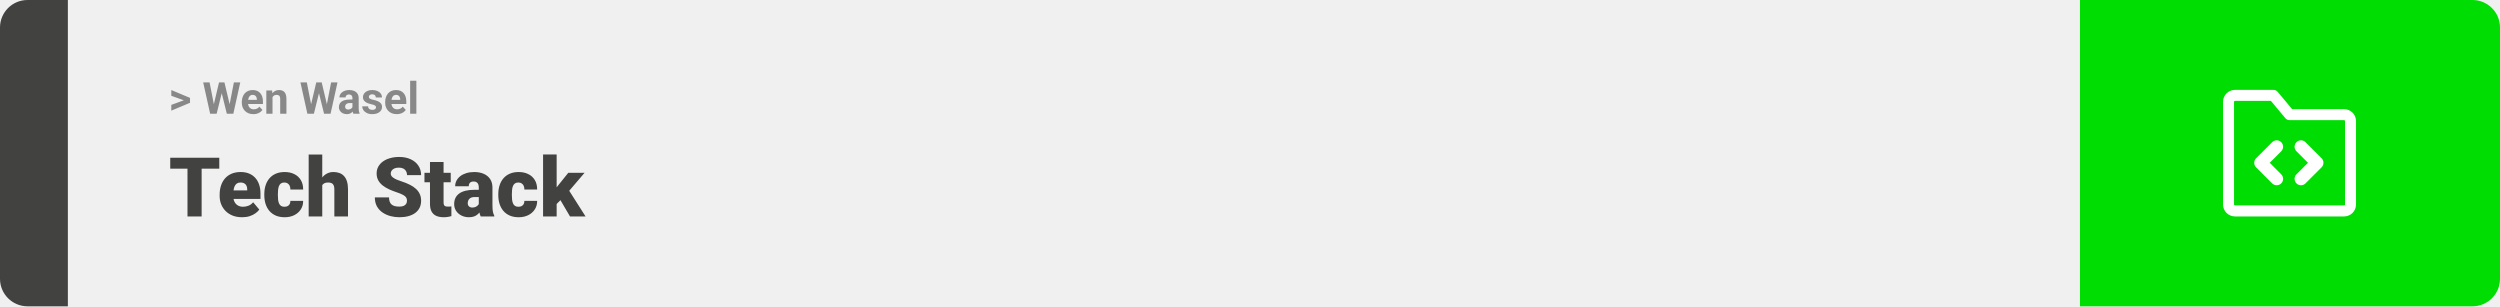
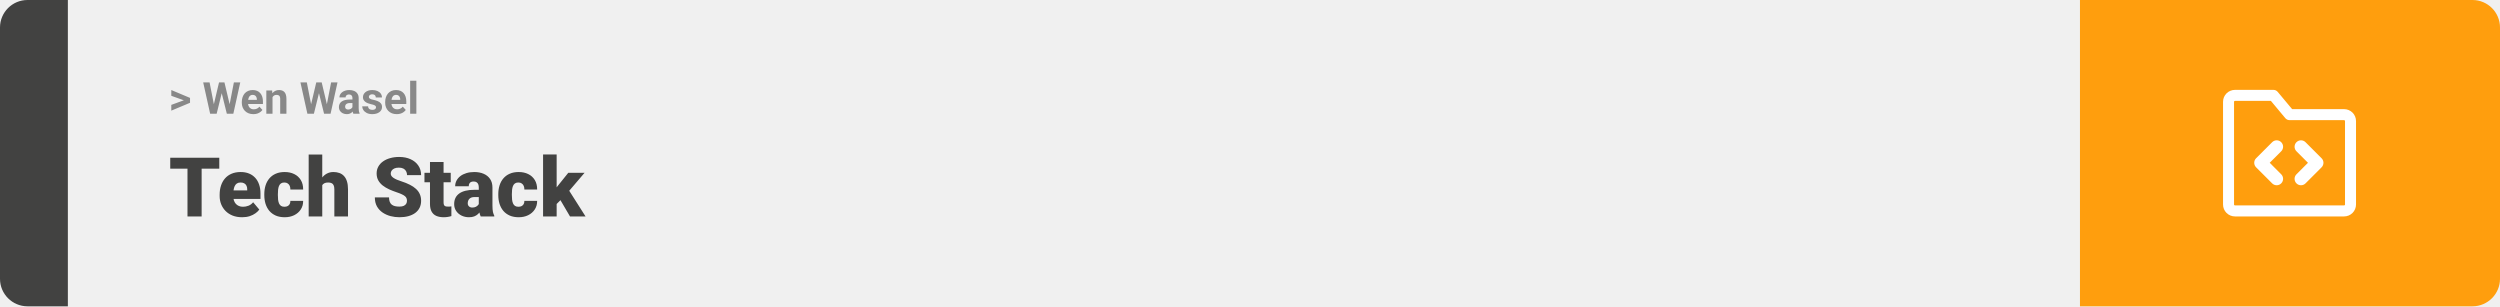
<svg xmlns="http://www.w3.org/2000/svg" width="1363" height="167" viewBox="0 0 1363 167" fill="none">
  <rect width="1363" height="167" rx="15" fill="#F0F0F0" />
  <path d="M0 15C0 6.716 6.716 0 15 0H37V167H15C6.716 167 0 160.284 0 152V15Z" fill="#424241" />
  <path d="M100.906 54.922L93.394 52.238V49.086L103.602 53.375V55.637L100.906 54.922ZM93.394 57.172L100.918 54.43L103.602 53.785V56.035L93.394 60.324V57.172ZM116.012 59.293L119.41 44.938H121.309L121.742 47.328L118.121 62H116.082L116.012 59.293ZM114.266 44.938L117.078 59.293L116.844 62H114.57L110.785 44.938H114.266ZM124.73 59.234L127.508 44.938H130.988L127.215 62H124.941L124.73 59.234ZM122.375 44.938L125.797 59.352L125.703 62H123.664L120.02 47.316L120.488 44.938H122.375ZM138.148 62.234C137.164 62.234 136.281 62.078 135.5 61.766C134.719 61.445 134.055 61.004 133.508 60.441C132.969 59.879 132.555 59.227 132.266 58.484C131.977 57.734 131.832 56.938 131.832 56.094V55.625C131.832 54.664 131.969 53.785 132.242 52.988C132.516 52.191 132.906 51.5 133.414 50.914C133.93 50.328 134.555 49.879 135.289 49.566C136.023 49.246 136.852 49.086 137.773 49.086C138.672 49.086 139.469 49.234 140.164 49.531C140.859 49.828 141.441 50.25 141.91 50.797C142.387 51.344 142.746 52 142.988 52.766C143.23 53.523 143.352 54.367 143.352 55.297V56.703H133.273V54.453H140.035V54.195C140.035 53.727 139.949 53.309 139.777 52.941C139.613 52.566 139.363 52.27 139.027 52.051C138.691 51.832 138.262 51.723 137.738 51.723C137.293 51.723 136.91 51.82 136.59 52.016C136.27 52.211 136.008 52.484 135.805 52.836C135.609 53.188 135.461 53.602 135.359 54.078C135.266 54.547 135.219 55.062 135.219 55.625V56.094C135.219 56.602 135.289 57.07 135.43 57.5C135.578 57.93 135.785 58.301 136.051 58.613C136.324 58.926 136.652 59.168 137.035 59.34C137.426 59.512 137.867 59.598 138.359 59.598C138.969 59.598 139.535 59.48 140.059 59.246C140.59 59.004 141.047 58.641 141.43 58.156L143.07 59.938C142.805 60.32 142.441 60.688 141.98 61.039C141.527 61.391 140.98 61.68 140.34 61.906C139.699 62.125 138.969 62.234 138.148 62.234ZM148.578 52.027V62H145.203V49.32H148.367L148.578 52.027ZM148.086 55.215H147.172C147.172 54.277 147.293 53.434 147.535 52.684C147.777 51.926 148.117 51.281 148.555 50.75C148.992 50.211 149.512 49.801 150.113 49.52C150.723 49.23 151.402 49.086 152.152 49.086C152.746 49.086 153.289 49.172 153.781 49.344C154.273 49.516 154.695 49.789 155.047 50.164C155.406 50.539 155.68 51.035 155.867 51.652C156.062 52.27 156.16 53.023 156.16 53.914V62H152.762V53.902C152.762 53.34 152.684 52.902 152.527 52.59C152.371 52.277 152.141 52.059 151.836 51.934C151.539 51.801 151.172 51.734 150.734 51.734C150.281 51.734 149.887 51.824 149.551 52.004C149.223 52.184 148.949 52.434 148.73 52.754C148.52 53.066 148.359 53.434 148.25 53.855C148.141 54.277 148.086 54.73 148.086 55.215ZM169.027 59.293L172.426 44.938H174.324L174.758 47.328L171.137 62H169.098L169.027 59.293ZM167.281 44.938L170.094 59.293L169.859 62H167.586L163.801 44.938H167.281ZM177.746 59.234L180.523 44.938H184.004L180.23 62H177.957L177.746 59.234ZM175.391 44.938L178.812 59.352L178.719 62H176.68L173.035 47.316L173.504 44.938H175.391ZM192.148 59.141V53.492C192.148 53.086 192.082 52.738 191.949 52.449C191.816 52.152 191.609 51.922 191.328 51.758C191.055 51.594 190.699 51.512 190.262 51.512C189.887 51.512 189.562 51.578 189.289 51.711C189.016 51.836 188.805 52.02 188.656 52.262C188.508 52.496 188.434 52.773 188.434 53.094H185.059C185.059 52.555 185.184 52.043 185.434 51.559C185.684 51.074 186.047 50.648 186.523 50.281C187 49.906 187.566 49.613 188.223 49.402C188.887 49.191 189.629 49.086 190.449 49.086C191.434 49.086 192.309 49.25 193.074 49.578C193.84 49.906 194.441 50.398 194.879 51.055C195.324 51.711 195.547 52.531 195.547 53.516V58.941C195.547 59.637 195.59 60.207 195.676 60.652C195.762 61.09 195.887 61.473 196.051 61.801V62H192.641C192.477 61.656 192.352 61.227 192.266 60.711C192.188 60.188 192.148 59.664 192.148 59.141ZM192.594 54.277L192.617 56.188H190.73C190.285 56.188 189.898 56.238 189.57 56.34C189.242 56.441 188.973 56.586 188.762 56.773C188.551 56.953 188.395 57.164 188.293 57.406C188.199 57.648 188.152 57.914 188.152 58.203C188.152 58.492 188.219 58.754 188.352 58.988C188.484 59.215 188.676 59.395 188.926 59.527C189.176 59.652 189.469 59.715 189.805 59.715C190.312 59.715 190.754 59.613 191.129 59.41C191.504 59.207 191.793 58.957 191.996 58.66C192.207 58.363 192.316 58.082 192.324 57.816L193.215 59.246C193.09 59.566 192.918 59.898 192.699 60.242C192.488 60.586 192.219 60.91 191.891 61.215C191.562 61.512 191.168 61.758 190.707 61.953C190.246 62.141 189.699 62.234 189.066 62.234C188.262 62.234 187.531 62.074 186.875 61.754C186.227 61.426 185.711 60.977 185.328 60.406C184.953 59.828 184.766 59.172 184.766 58.438C184.766 57.773 184.891 57.184 185.141 56.668C185.391 56.152 185.758 55.719 186.242 55.367C186.734 55.008 187.348 54.738 188.082 54.559C188.816 54.371 189.668 54.277 190.637 54.277H192.594ZM205.004 58.496C205.004 58.254 204.934 58.035 204.793 57.84C204.652 57.645 204.391 57.465 204.008 57.301C203.633 57.129 203.09 56.973 202.379 56.832C201.738 56.691 201.141 56.516 200.586 56.305C200.039 56.086 199.562 55.824 199.156 55.52C198.758 55.215 198.445 54.855 198.219 54.441C197.992 54.02 197.879 53.539 197.879 53C197.879 52.469 197.992 51.969 198.219 51.5C198.453 51.031 198.785 50.617 199.215 50.258C199.652 49.891 200.184 49.605 200.809 49.402C201.441 49.191 202.152 49.086 202.941 49.086C204.043 49.086 204.988 49.262 205.777 49.613C206.574 49.965 207.184 50.449 207.605 51.066C208.035 51.676 208.25 52.371 208.25 53.152H204.875C204.875 52.824 204.805 52.531 204.664 52.273C204.531 52.008 204.32 51.801 204.031 51.652C203.75 51.496 203.383 51.418 202.93 51.418C202.555 51.418 202.23 51.484 201.957 51.617C201.684 51.742 201.473 51.914 201.324 52.133C201.184 52.344 201.113 52.578 201.113 52.836C201.113 53.031 201.152 53.207 201.23 53.363C201.316 53.512 201.453 53.648 201.641 53.773C201.828 53.898 202.07 54.016 202.367 54.125C202.672 54.227 203.047 54.32 203.492 54.406C204.406 54.594 205.223 54.84 205.941 55.145C206.66 55.441 207.23 55.848 207.652 56.363C208.074 56.871 208.285 57.539 208.285 58.367C208.285 58.93 208.16 59.445 207.91 59.914C207.66 60.383 207.301 60.793 206.832 61.145C206.363 61.488 205.801 61.758 205.145 61.953C204.496 62.141 203.766 62.234 202.953 62.234C201.773 62.234 200.773 62.023 199.953 61.602C199.141 61.18 198.523 60.645 198.102 59.996C197.688 59.34 197.48 58.668 197.48 57.98H200.68C200.695 58.441 200.812 58.812 201.031 59.094C201.258 59.375 201.543 59.578 201.887 59.703C202.238 59.828 202.617 59.891 203.023 59.891C203.461 59.891 203.824 59.832 204.113 59.715C204.402 59.59 204.621 59.426 204.77 59.223C204.926 59.012 205.004 58.77 205.004 58.496ZM216.312 62.234C215.328 62.234 214.445 62.078 213.664 61.766C212.883 61.445 212.219 61.004 211.672 60.441C211.133 59.879 210.719 59.227 210.43 58.484C210.141 57.734 209.996 56.938 209.996 56.094V55.625C209.996 54.664 210.133 53.785 210.406 52.988C210.68 52.191 211.07 51.5 211.578 50.914C212.094 50.328 212.719 49.879 213.453 49.566C214.188 49.246 215.016 49.086 215.938 49.086C216.836 49.086 217.633 49.234 218.328 49.531C219.023 49.828 219.605 50.25 220.074 50.797C220.551 51.344 220.91 52 221.152 52.766C221.395 53.523 221.516 54.367 221.516 55.297V56.703H211.438V54.453H218.199V54.195C218.199 53.727 218.113 53.309 217.941 52.941C217.777 52.566 217.527 52.27 217.191 52.051C216.855 51.832 216.426 51.723 215.902 51.723C215.457 51.723 215.074 51.82 214.754 52.016C214.434 52.211 214.172 52.484 213.969 52.836C213.773 53.188 213.625 53.602 213.523 54.078C213.43 54.547 213.383 55.062 213.383 55.625V56.094C213.383 56.602 213.453 57.07 213.594 57.5C213.742 57.93 213.949 58.301 214.215 58.613C214.488 58.926 214.816 59.168 215.199 59.34C215.59 59.512 216.031 59.598 216.523 59.598C217.133 59.598 217.699 59.48 218.223 59.246C218.754 59.004 219.211 58.641 219.594 58.156L221.234 59.938C220.969 60.32 220.605 60.688 220.145 61.039C219.691 61.391 219.145 61.68 218.504 61.906C217.863 62.125 217.133 62.234 216.312 62.234ZM227 44V62H223.613V44H227Z" fill="#888888" />
  <path d="M109.93 86.008V118H102.217V86.008H109.93ZM119.554 86.008V91.962H92.813V86.008H119.554ZM132.012 118.439C130.079 118.439 128.35 118.139 126.827 117.539C125.303 116.923 124.014 116.081 122.959 115.012C121.919 113.942 121.121 112.712 120.564 111.32C120.022 109.929 119.751 108.457 119.751 106.904V106.069C119.751 104.326 119.993 102.714 120.477 101.235C120.96 99.741 121.678 98.437 122.63 97.324C123.582 96.21 124.776 95.346 126.211 94.731C127.647 94.101 129.317 93.786 131.221 93.786C132.906 93.786 134.415 94.057 135.748 94.599C137.081 95.141 138.208 95.918 139.131 96.928C140.069 97.939 140.779 99.162 141.263 100.598C141.761 102.033 142.01 103.645 142.01 105.432V108.442H122.586V103.806H134.781V103.234C134.795 102.443 134.656 101.77 134.363 101.213C134.085 100.656 133.675 100.231 133.133 99.939C132.591 99.645 131.932 99.499 131.155 99.499C130.35 99.499 129.683 99.675 129.156 100.026C128.643 100.378 128.24 100.861 127.947 101.477C127.669 102.077 127.471 102.773 127.354 103.564C127.237 104.355 127.178 105.19 127.178 106.069V106.904C127.178 107.783 127.295 108.581 127.53 109.299C127.779 110.017 128.13 110.632 128.584 111.145C129.053 111.643 129.61 112.031 130.254 112.309C130.914 112.587 131.661 112.727 132.496 112.727C133.506 112.727 134.502 112.536 135.484 112.155C136.465 111.774 137.308 111.145 138.011 110.266L141.373 114.265C140.889 114.953 140.201 115.62 139.307 116.264C138.428 116.909 137.374 117.436 136.143 117.846C134.913 118.242 133.536 118.439 132.012 118.439ZM155.062 112.727C155.75 112.727 156.336 112.602 156.819 112.353C157.317 112.089 157.691 111.723 157.94 111.254C158.204 110.771 158.328 110.192 158.313 109.519H165.279C165.293 111.306 164.854 112.873 163.96 114.221C163.082 115.554 161.88 116.594 160.357 117.341C158.848 118.073 157.142 118.439 155.237 118.439C153.377 118.439 151.751 118.139 150.359 117.539C148.968 116.923 147.803 116.074 146.866 114.99C145.943 113.891 145.247 112.609 144.778 111.145C144.324 109.68 144.097 108.09 144.097 106.376V105.871C144.097 104.157 144.324 102.568 144.778 101.103C145.247 99.624 145.943 98.342 146.866 97.258C147.803 96.159 148.96 95.31 150.337 94.709C151.729 94.094 153.348 93.786 155.193 93.786C157.171 93.786 158.914 94.16 160.423 94.907C161.946 95.654 163.14 96.738 164.004 98.159C164.869 99.58 165.293 101.301 165.279 103.322H158.313C158.328 102.604 158.218 101.96 157.984 101.389C157.75 100.817 157.383 100.363 156.885 100.026C156.402 99.675 155.779 99.499 155.018 99.499C154.256 99.499 153.641 99.668 153.172 100.004C152.703 100.341 152.344 100.81 152.095 101.411C151.861 101.997 151.7 102.67 151.612 103.432C151.539 104.194 151.502 105.007 151.502 105.871V106.376C151.502 107.255 151.539 108.083 151.612 108.859C151.7 109.621 151.868 110.295 152.117 110.881C152.366 111.452 152.725 111.906 153.194 112.243C153.663 112.565 154.285 112.727 155.062 112.727ZM175.694 84.25V118H168.289V84.25H175.694ZM174.815 105.3L173.079 105.344C173.079 103.674 173.284 102.136 173.694 100.729C174.104 99.323 174.69 98.1 175.452 97.06C176.214 96.02 177.129 95.214 178.199 94.643C179.268 94.072 180.455 93.786 181.758 93.786C182.93 93.786 184 93.955 184.966 94.291C185.948 94.628 186.79 95.17 187.493 95.918C188.211 96.665 188.76 97.639 189.141 98.84C189.537 100.041 189.734 101.506 189.734 103.234V118H182.286V103.19C182.286 102.224 182.146 101.477 181.868 100.949C181.604 100.407 181.224 100.034 180.726 99.829C180.228 99.609 179.62 99.499 178.902 99.499C178.038 99.499 177.334 99.645 176.792 99.939C176.25 100.231 175.833 100.642 175.54 101.169C175.262 101.682 175.071 102.29 174.969 102.993C174.866 103.696 174.815 104.465 174.815 105.3ZM221.88 109.497C221.88 108.999 221.807 108.552 221.661 108.156C221.514 107.746 221.243 107.365 220.848 107.014C220.452 106.662 219.881 106.311 219.134 105.959C218.401 105.593 217.435 105.212 216.233 104.816C214.827 104.348 213.472 103.82 212.168 103.234C210.865 102.634 209.7 101.938 208.675 101.147C207.649 100.341 206.836 99.404 206.236 98.335C205.635 97.251 205.335 95.991 205.335 94.555C205.335 93.178 205.643 91.94 206.258 90.842C206.873 89.728 207.73 88.784 208.829 88.007C209.942 87.216 211.246 86.616 212.74 86.206C214.234 85.781 215.867 85.568 217.64 85.568C219.983 85.568 222.049 85.978 223.836 86.799C225.638 87.605 227.044 88.754 228.055 90.249C229.08 91.728 229.593 93.478 229.593 95.5H221.924C221.924 94.694 221.756 93.984 221.419 93.369C221.097 92.753 220.606 92.27 219.947 91.918C219.288 91.567 218.46 91.391 217.464 91.391C216.497 91.391 215.684 91.538 215.025 91.831C214.366 92.124 213.868 92.519 213.531 93.017C213.194 93.501 213.025 94.035 213.025 94.621C213.025 95.105 213.157 95.544 213.421 95.939C213.699 96.32 214.087 96.679 214.585 97.016C215.098 97.353 215.713 97.675 216.431 97.983C217.164 98.29 217.984 98.591 218.892 98.884C220.591 99.426 222.1 100.034 223.418 100.708C224.751 101.367 225.872 102.121 226.78 102.971C227.703 103.806 228.399 104.758 228.868 105.827C229.351 106.896 229.593 108.105 229.593 109.453C229.593 110.888 229.314 112.163 228.758 113.276C228.201 114.389 227.403 115.334 226.363 116.11C225.323 116.872 224.078 117.451 222.627 117.846C221.177 118.242 219.559 118.439 217.771 118.439C216.131 118.439 214.512 118.234 212.916 117.824C211.333 117.399 209.898 116.755 208.609 115.891C207.32 115.012 206.287 113.891 205.511 112.529C204.749 111.152 204.368 109.519 204.368 107.629H212.103C212.103 108.566 212.227 109.357 212.476 110.002C212.725 110.646 213.091 111.167 213.575 111.562C214.058 111.943 214.651 112.221 215.354 112.397C216.058 112.558 216.863 112.639 217.771 112.639C218.753 112.639 219.544 112.5 220.145 112.221C220.745 111.928 221.185 111.547 221.463 111.079C221.741 110.595 221.88 110.068 221.88 109.497ZM245.743 94.226V99.367H231.417V94.226H245.743ZM234.427 88.315H241.832V110.244C241.832 110.874 241.905 111.364 242.051 111.716C242.198 112.053 242.447 112.294 242.798 112.441C243.165 112.573 243.648 112.639 244.249 112.639C244.673 112.639 245.025 112.631 245.303 112.617C245.582 112.587 245.845 112.551 246.094 112.507V117.802C245.464 118.007 244.805 118.161 244.117 118.264C243.428 118.381 242.696 118.439 241.919 118.439C240.337 118.439 238.982 118.19 237.854 117.692C236.741 117.194 235.892 116.411 235.306 115.341C234.72 114.272 234.427 112.88 234.427 111.167V88.315ZM261.036 112.023V102.224C261.036 101.55 260.94 100.971 260.75 100.488C260.56 100.004 260.259 99.631 259.849 99.367C259.439 99.089 258.89 98.95 258.201 98.95C257.645 98.95 257.168 99.045 256.773 99.235C256.377 99.426 256.077 99.711 255.872 100.092C255.667 100.473 255.564 100.957 255.564 101.542H248.16C248.16 100.444 248.401 99.426 248.885 98.488C249.383 97.536 250.086 96.709 250.994 96.005C251.917 95.302 253.016 94.76 254.29 94.379C255.579 93.984 257.015 93.786 258.597 93.786C260.486 93.786 262.171 94.101 263.65 94.731C265.145 95.361 266.324 96.306 267.188 97.565C268.052 98.811 268.484 100.378 268.484 102.268V112.001C268.484 113.554 268.572 114.733 268.748 115.539C268.924 116.33 269.173 117.026 269.495 117.626V118H262.068C261.717 117.268 261.453 116.374 261.277 115.319C261.116 114.25 261.036 113.151 261.036 112.023ZM261.937 103.476L261.98 107.431H258.707C258.018 107.431 257.432 107.526 256.949 107.717C256.48 107.907 256.099 108.171 255.806 108.508C255.528 108.83 255.323 109.196 255.191 109.606C255.074 110.017 255.015 110.449 255.015 110.903C255.015 111.342 255.118 111.738 255.323 112.089C255.542 112.426 255.835 112.69 256.202 112.88C256.568 113.071 256.978 113.166 257.432 113.166C258.252 113.166 258.948 113.012 259.52 112.705C260.105 112.382 260.552 111.994 260.86 111.54C261.167 111.086 261.321 110.661 261.321 110.266L262.947 113.298C262.654 113.884 262.317 114.477 261.937 115.078C261.57 115.678 261.109 116.235 260.552 116.748C260.01 117.246 259.344 117.656 258.553 117.978C257.762 118.286 256.802 118.439 255.674 118.439C254.209 118.439 252.862 118.139 251.631 117.539C250.416 116.938 249.441 116.103 248.709 115.034C247.977 113.95 247.61 112.705 247.61 111.298C247.61 110.068 247.83 108.969 248.27 108.002C248.724 107.036 249.405 106.215 250.313 105.542C251.221 104.868 252.378 104.355 253.785 104.003C255.191 103.652 256.846 103.476 258.75 103.476H261.937ZM282.635 112.727C283.323 112.727 283.909 112.602 284.393 112.353C284.891 112.089 285.264 111.723 285.513 111.254C285.777 110.771 285.901 110.192 285.887 109.519H292.852C292.867 111.306 292.427 112.873 291.534 114.221C290.655 115.554 289.454 116.594 287.93 117.341C286.421 118.073 284.715 118.439 282.811 118.439C280.95 118.439 279.324 118.139 277.933 117.539C276.541 116.923 275.376 116.074 274.439 114.99C273.516 113.891 272.82 112.609 272.352 111.145C271.897 109.68 271.67 108.09 271.67 106.376V105.871C271.67 104.157 271.897 102.568 272.352 101.103C272.82 99.624 273.516 98.342 274.439 97.258C275.376 96.159 276.534 95.31 277.911 94.709C279.302 94.094 280.921 93.786 282.767 93.786C284.744 93.786 286.487 94.16 287.996 94.907C289.52 95.654 290.713 96.738 291.578 98.159C292.442 99.58 292.867 101.301 292.852 103.322H285.887C285.901 102.604 285.792 101.96 285.557 101.389C285.323 100.817 284.957 100.363 284.458 100.026C283.975 99.675 283.353 99.499 282.591 99.499C281.829 99.499 281.214 99.668 280.745 100.004C280.276 100.341 279.917 100.81 279.668 101.411C279.434 101.997 279.273 102.67 279.185 103.432C279.112 104.194 279.075 105.007 279.075 105.871V106.376C279.075 107.255 279.112 108.083 279.185 108.859C279.273 109.621 279.441 110.295 279.69 110.881C279.939 111.452 280.298 111.906 280.767 112.243C281.236 112.565 281.858 112.727 282.635 112.727ZM303.487 84.228V118H296.082V84.228H303.487ZM318.692 94.226L308.365 106.333L302.959 111.738L299.729 107.036L304.234 101.169L309.815 94.226H318.692ZM310.76 118L304.41 107.167L309.881 103.278L319.241 118H310.76Z" fill="#424241" />
-   <path d="M1363 15C1363 6.716 1356.28 0 1348 0H1134V167H1348C1356.28 167 1363 160.284 1363 152V15Z" fill="#00DD02" />
+   <path d="M1363 15C1363 6.716 1356.28 0 1348 0H1134V167H1348C1356.28 167 1363 160.284 1363 152V15Z" fill="#FF9E0D" />
  <path fill-rule="evenodd" clip-rule="evenodd" d="M1218.5 55C1218.37 55 1218.24 55.053 1218.15 55.146C1218.05 55.24 1218 55.367 1218 55.5V111.5C1218 111.633 1218.05 111.76 1218.15 111.854C1218.24 111.947 1218.37 112 1218.5 112H1278C1278.13 112 1278.26 111.947 1278.35 111.854C1278.45 111.76 1278.5 111.633 1278.5 111.5V66C1278.5 65.867 1278.45 65.74 1278.35 65.646C1278.26 65.553 1278.13 65.5 1278 65.5H1248.25C1247.36 65.5 1246.52 65.105 1245.95 64.421L1238.09 55H1218.5ZM1213.9 50.904C1215.12 49.685 1216.78 49 1218.5 49H1239.5C1240.39 49 1241.23 49.395 1241.8 50.079L1249.66 59.5H1278C1279.72 59.5 1281.38 60.185 1282.6 61.404C1283.82 62.623 1284.5 64.276 1284.5 66V111.5C1284.5 113.224 1283.82 114.877 1282.6 116.096C1281.38 117.315 1279.72 118 1278 118H1218.5C1216.78 118 1215.12 117.315 1213.9 116.096C1212.68 114.877 1212 113.224 1212 111.5V55.5C1212 53.776 1212.68 52.123 1213.9 50.904Z" fill="white" />
  <path fill-rule="evenodd" clip-rule="evenodd" d="M1243.72 77.525C1245.09 78.892 1245.09 81.108 1243.72 82.475L1237.45 88.75L1243.72 95.025C1245.09 96.392 1245.09 98.608 1243.72 99.975C1242.36 101.342 1240.14 101.342 1238.78 99.975L1230.03 91.225C1228.66 89.858 1228.66 87.642 1230.03 86.275L1238.78 77.525C1240.14 76.158 1242.36 76.158 1243.72 77.525Z" fill="white" />
  <path fill-rule="evenodd" clip-rule="evenodd" d="M1252.03 99.975C1250.66 98.608 1250.66 96.392 1252.03 95.025L1258.3 88.75L1252.03 82.475C1250.66 81.108 1250.66 78.892 1252.03 77.525C1253.39 76.158 1255.61 76.158 1256.97 77.525L1265.72 86.275C1267.09 87.642 1267.09 89.858 1265.72 91.225L1256.97 99.975C1255.61 101.342 1253.39 101.342 1252.03 99.975Z" fill="white" />
</svg>
